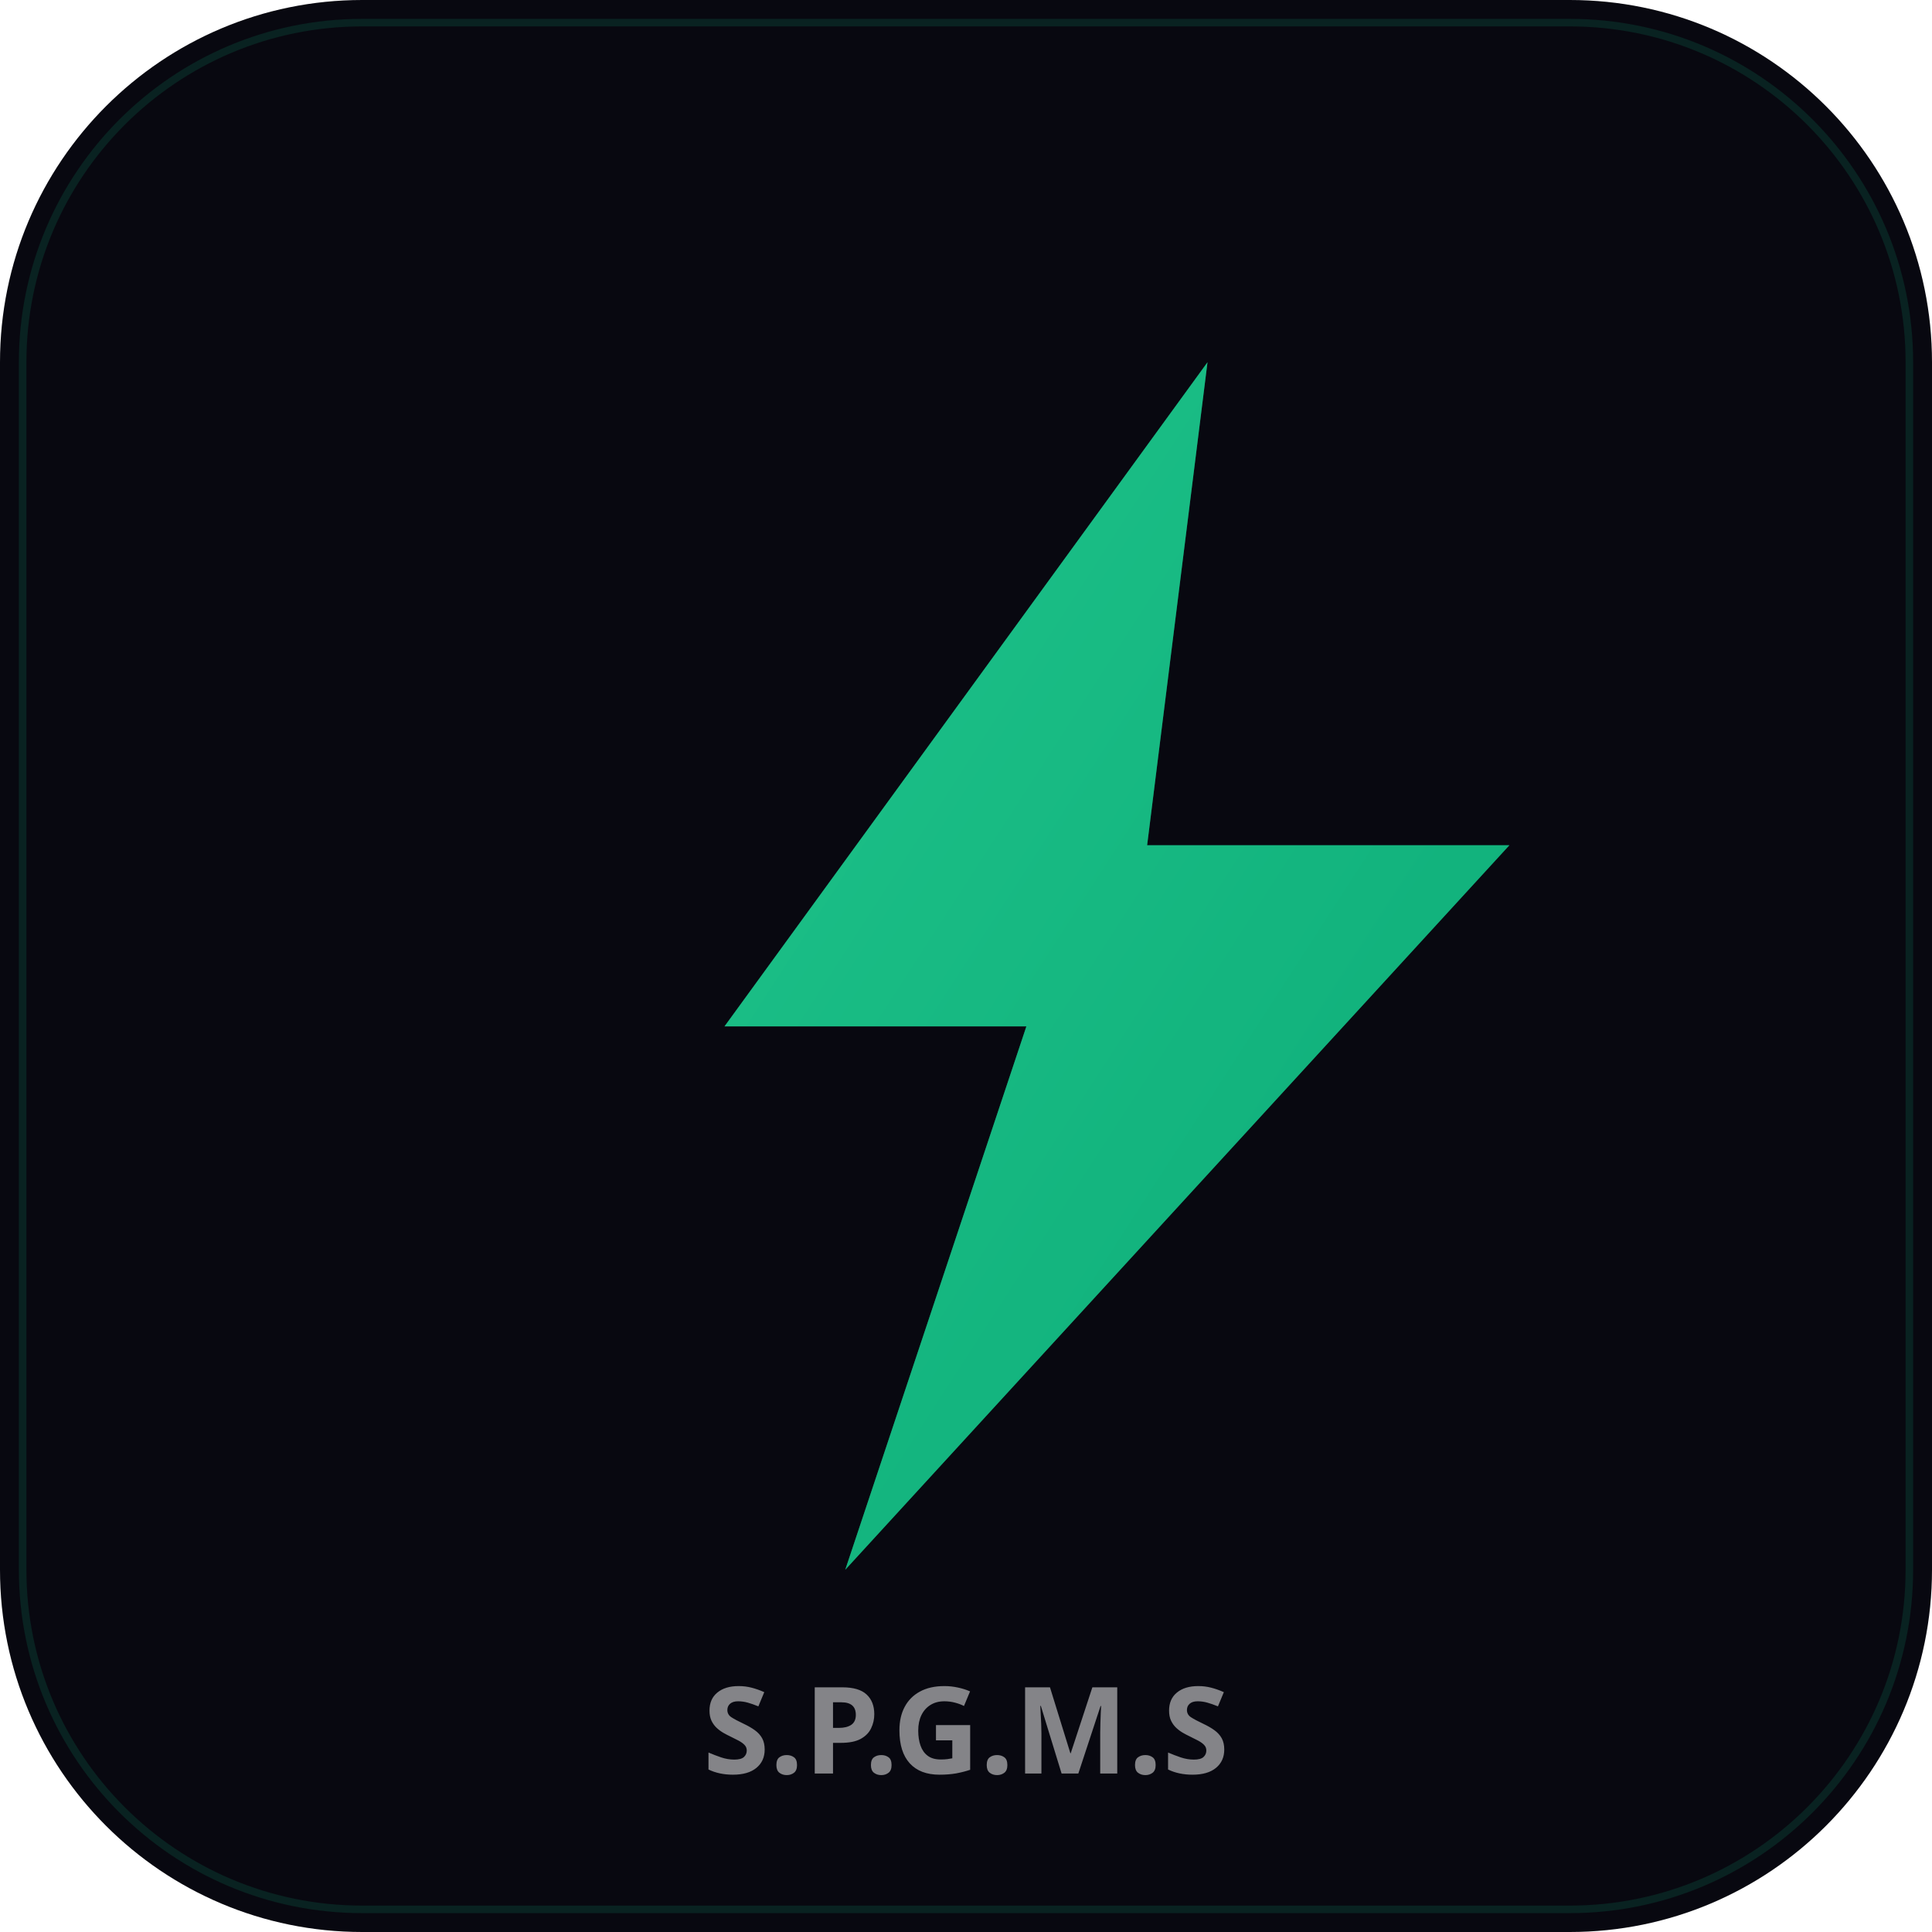
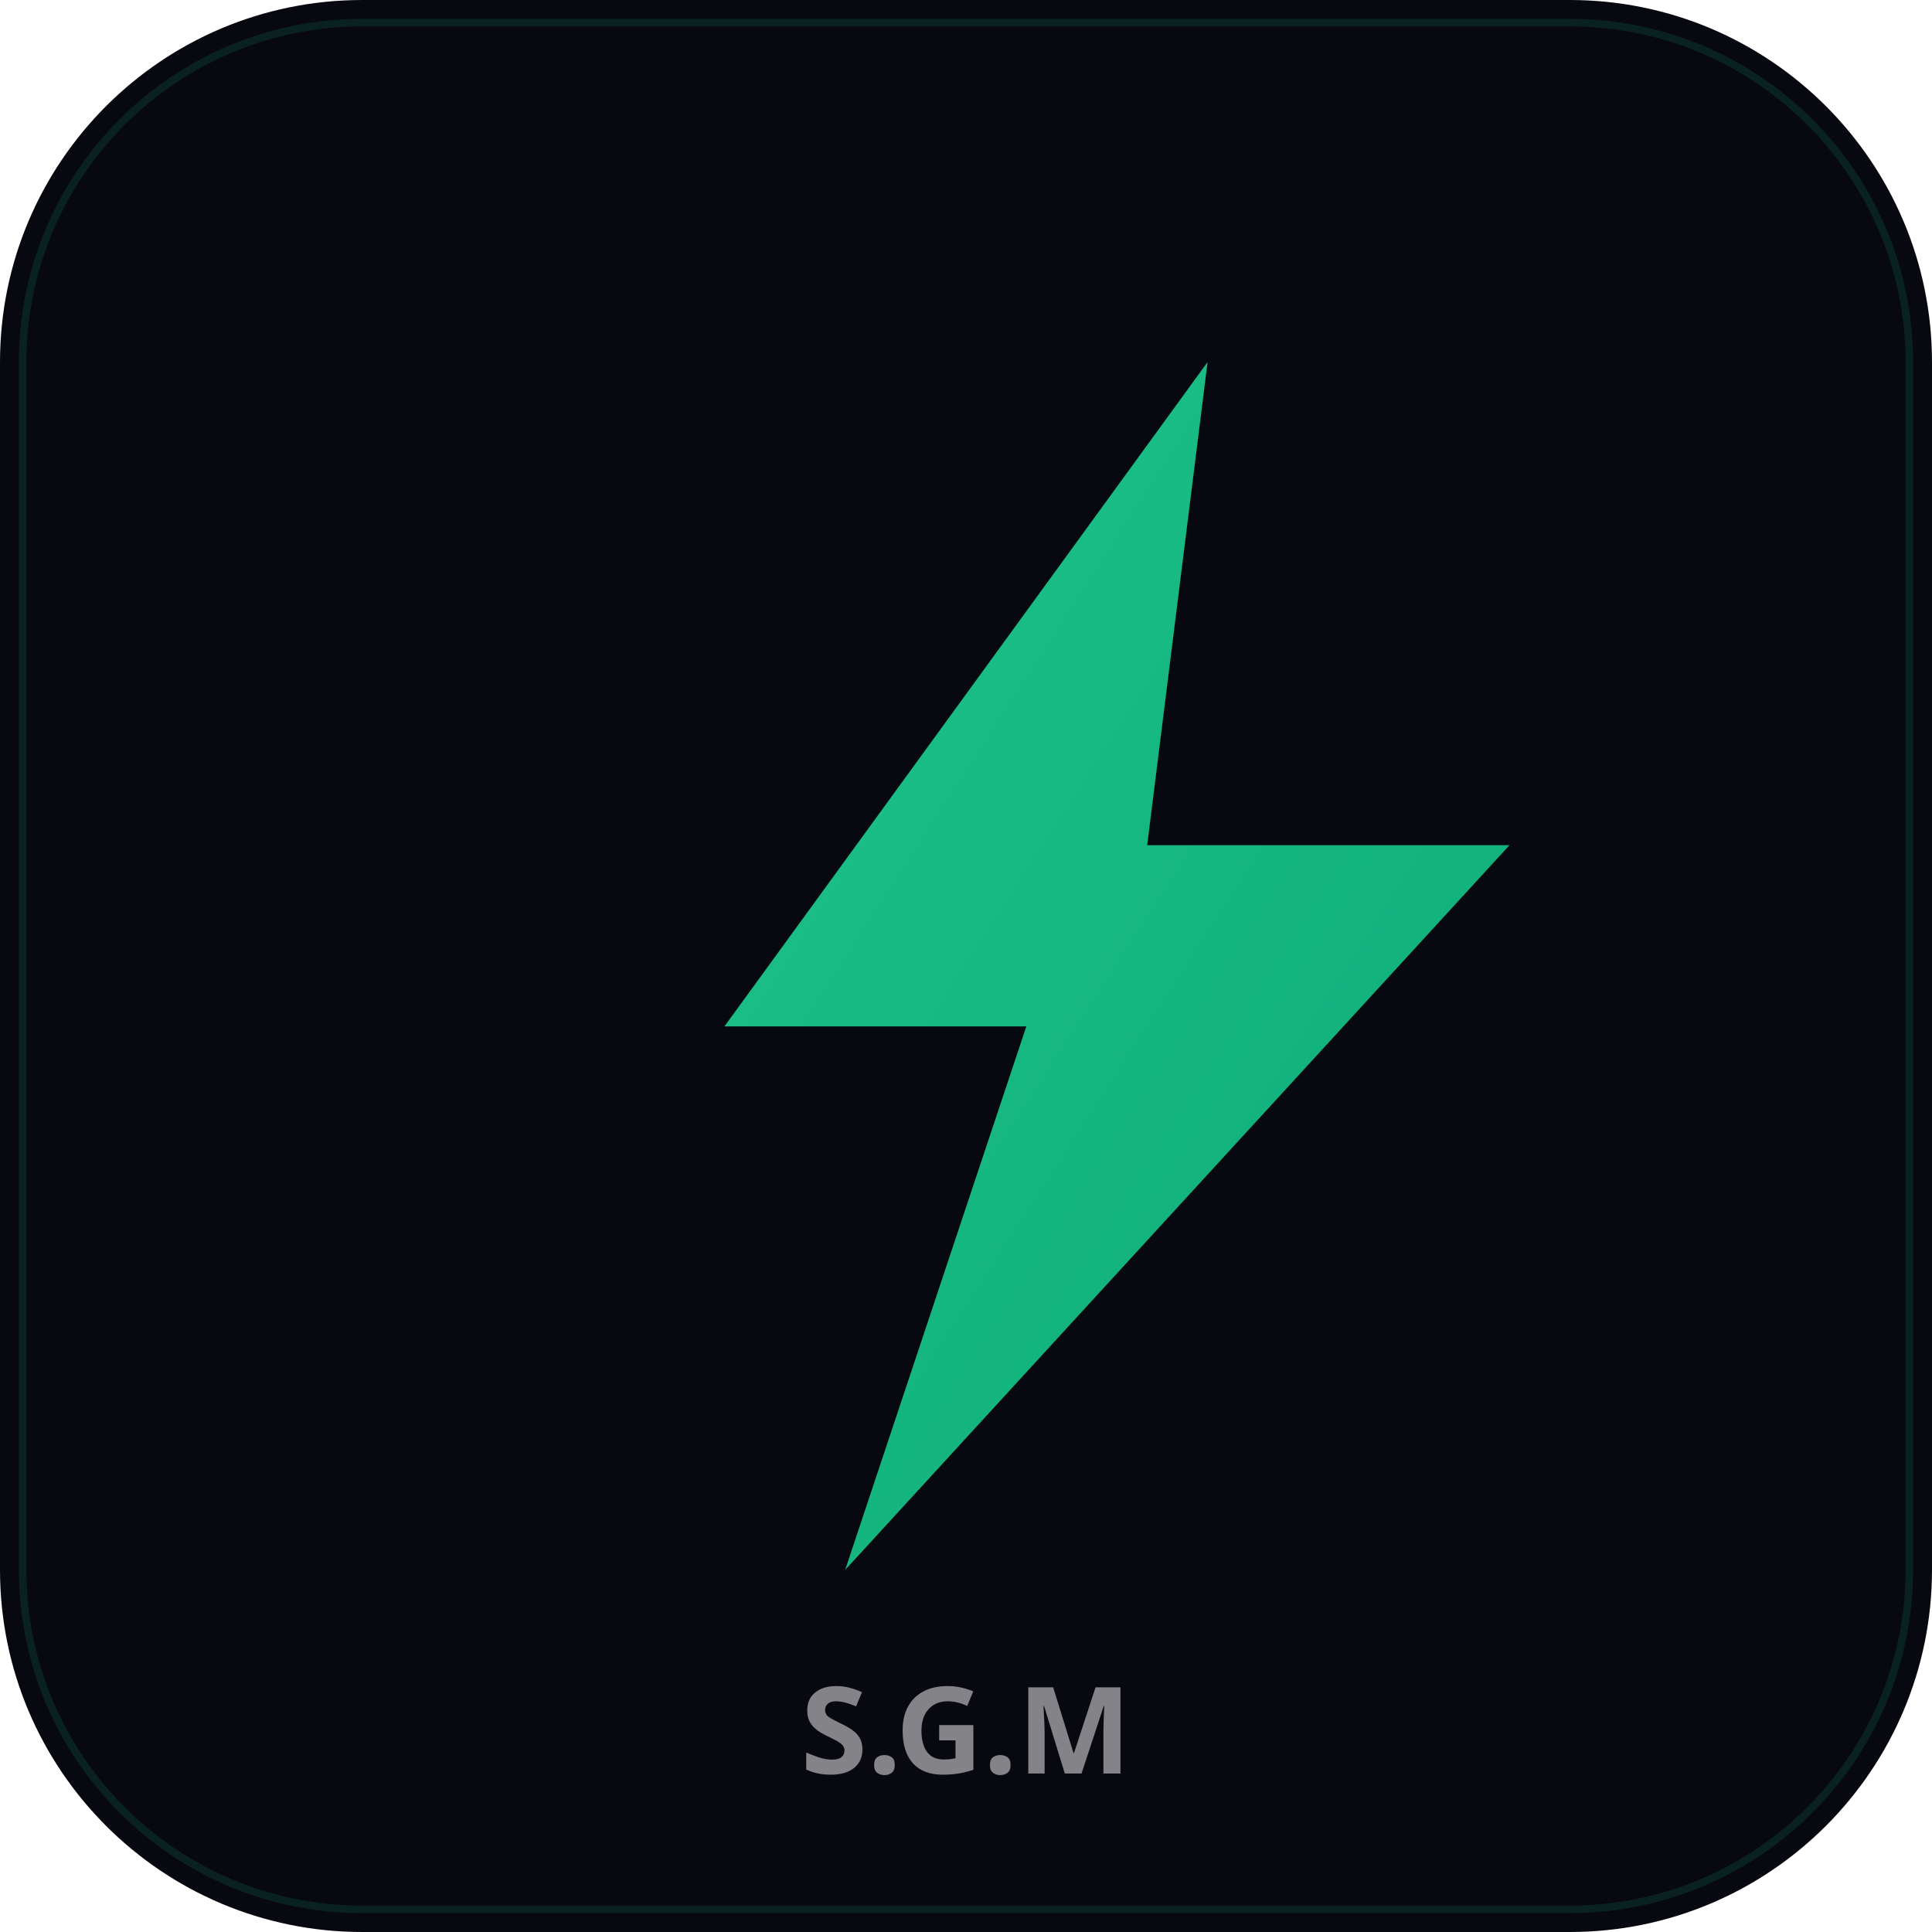
<svg xmlns="http://www.w3.org/2000/svg" viewBox="0 0 512 512">
  <rect width="512" height="512" rx="96" fill="#080810" />
  <rect x="6" y="6" width="500" height="500" rx="90" fill="none" stroke="rgba(16,185,129,0.15)" stroke-width="2" />
  <path d="M320 96L192 272h80L224 416l176-192H304z" fill="#10b981" />
  <path d="M320 96L192 272h80L224 416l176-192H304z" fill="url(#g)" opacity="0.4" />
-   <text x="256" y="470" text-anchor="middle" fill="rgba(255,255,255,0.5)" font-size="32" font-family="sans-serif" font-weight="600">S.P.G.M.S</text>
+   <text x="256" y="470" text-anchor="middle" fill="rgba(255,255,255,0.5)" font-size="32" font-family="sans-serif" font-weight="600">S.G.M</text>
  <defs>
    <linearGradient id="g" x1="0" y1="0" x2="1" y2="1">
      <stop offset="0%" stop-color="#34d399" />
      <stop offset="100%" stop-color="#059669" />
    </linearGradient>
  </defs>
</svg>
